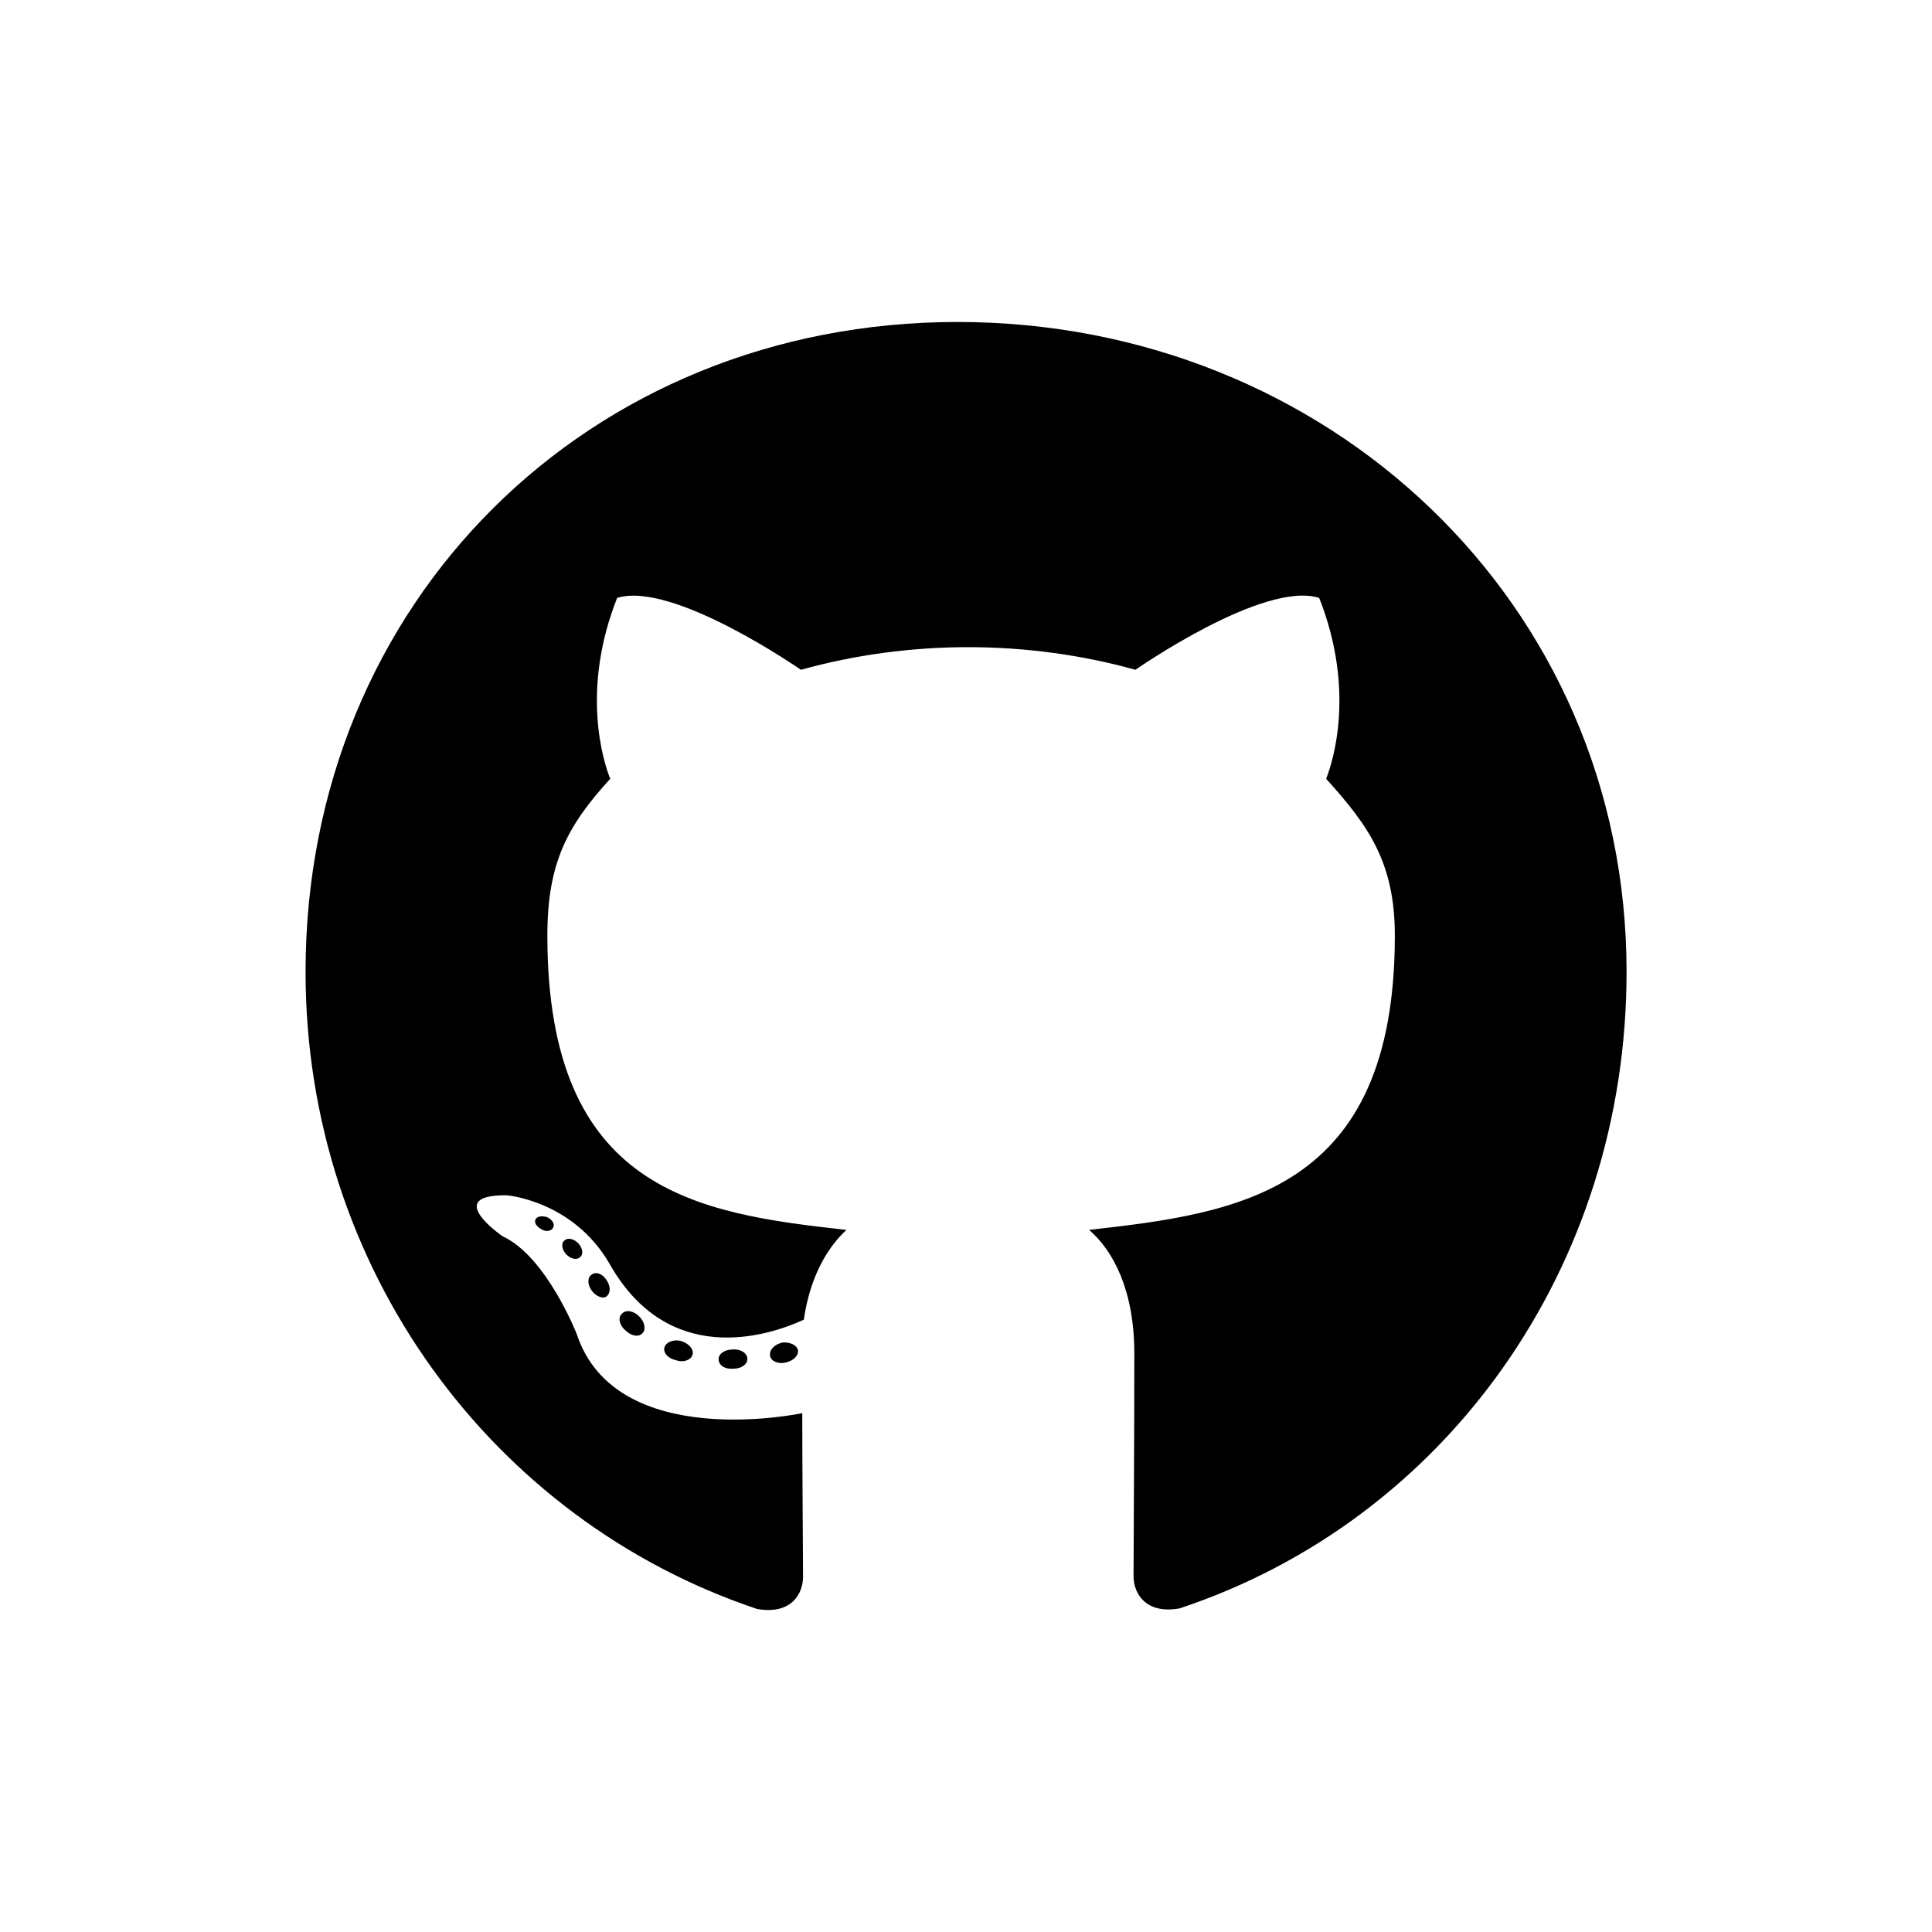
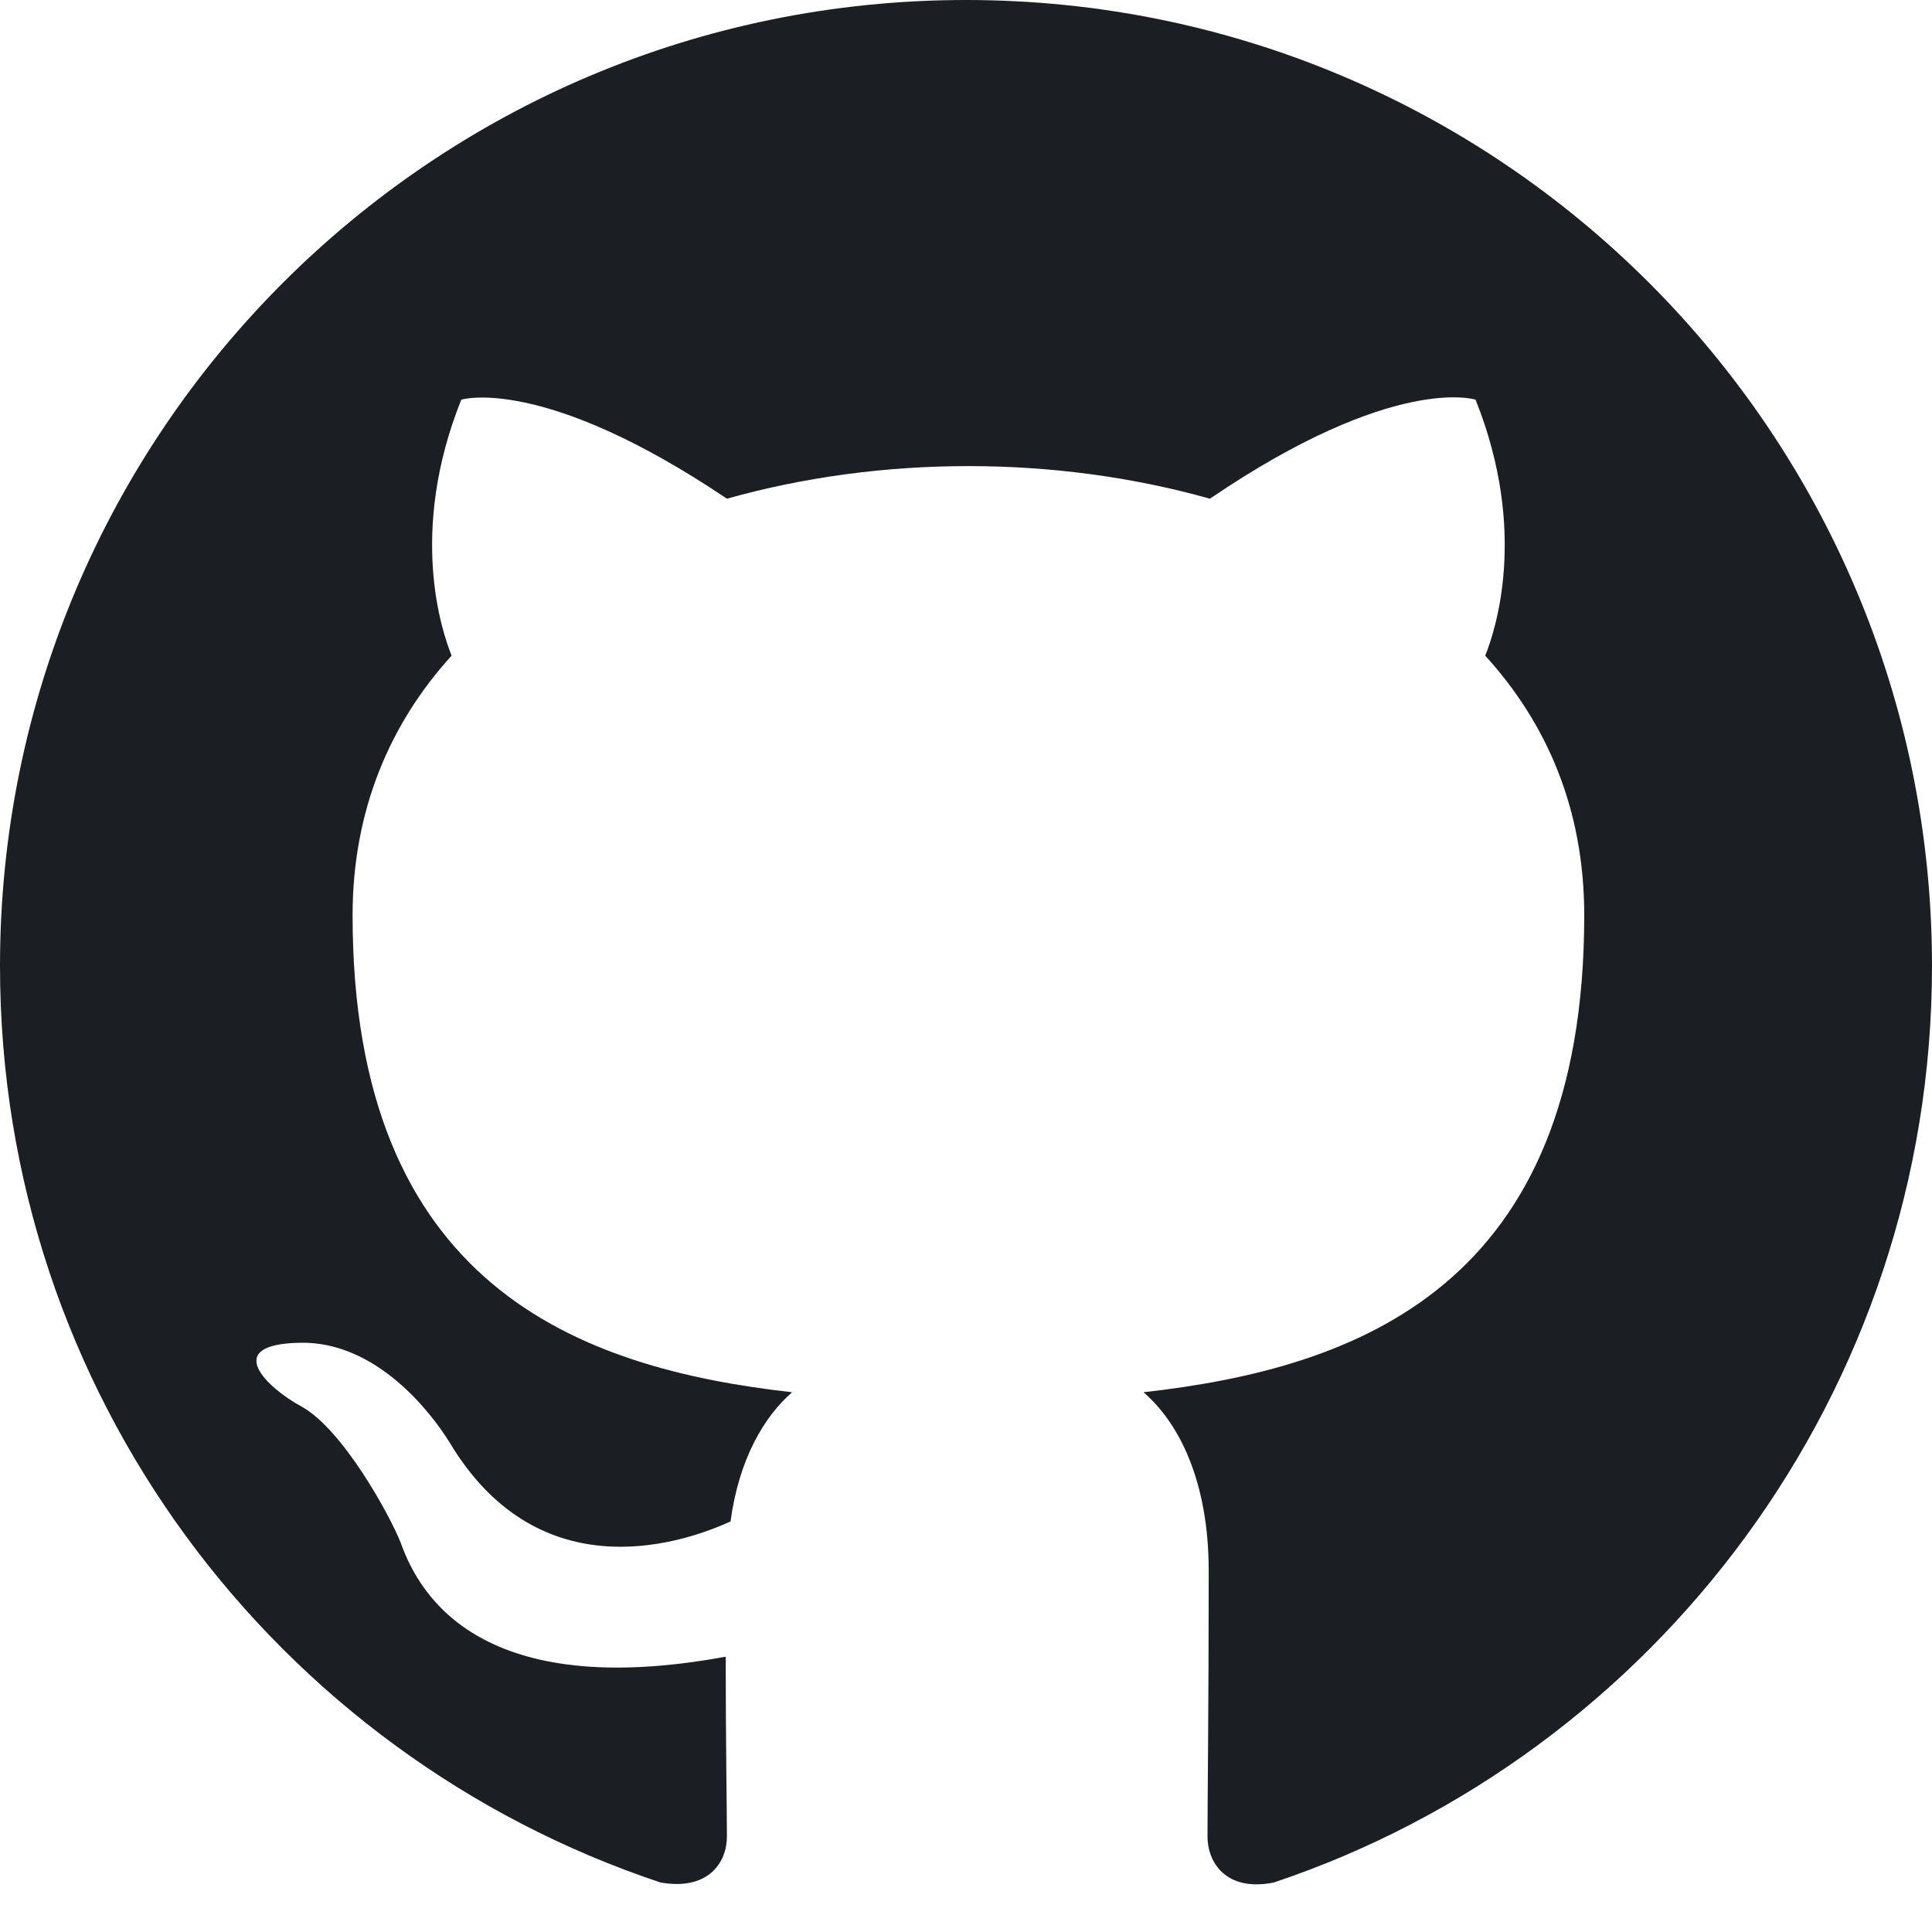
- <svg xmlns="http://www.w3.org/2000/svg" width="32" height="32" viewBox="0 0 32 32" fill="none">
-   <path d="M12.379 22.511C12.379 22.599 12.277 22.67 12.149 22.67C12.004 22.683 11.902 22.612 11.902 22.511C11.902 22.423 12.004 22.352 12.132 22.352C12.264 22.339 12.379 22.409 12.379 22.511ZM11.007 22.312C10.976 22.401 11.064 22.502 11.197 22.529C11.311 22.573 11.444 22.529 11.47 22.44C11.497 22.352 11.413 22.251 11.28 22.211C11.166 22.18 11.038 22.224 11.007 22.312ZM12.957 22.237C12.829 22.268 12.741 22.352 12.754 22.453C12.767 22.542 12.882 22.599 13.014 22.568C13.142 22.537 13.23 22.453 13.217 22.365C13.204 22.282 13.085 22.224 12.957 22.237ZM15.859 5.333C9.741 5.333 5.061 9.978 5.061 16.097C5.061 20.989 8.14 25.175 12.538 26.649C13.102 26.75 13.301 26.402 13.301 26.115C13.301 25.841 13.288 24.333 13.288 23.406C13.288 23.406 10.2 24.068 9.551 22.092C9.551 22.092 9.048 20.808 8.325 20.477C8.325 20.477 7.315 19.785 8.395 19.798C8.395 19.798 9.494 19.886 10.098 20.936C11.064 22.639 12.683 22.149 13.314 21.858C13.415 21.152 13.702 20.663 14.02 20.371C11.554 20.098 9.066 19.741 9.066 15.497C9.066 14.284 9.401 13.675 10.107 12.899C9.992 12.612 9.617 11.43 10.222 9.903C11.144 9.617 13.266 11.094 13.266 11.094C14.148 10.847 15.096 10.719 16.036 10.719C16.976 10.719 17.924 10.847 18.806 11.094C18.806 11.094 20.928 9.612 21.85 9.903C22.454 11.434 22.079 12.612 21.965 12.899C22.67 13.679 23.103 14.288 23.103 15.497C23.103 19.754 20.505 20.093 18.039 20.371C18.444 20.72 18.788 21.381 18.788 22.418C18.788 23.905 18.775 25.744 18.775 26.106C18.775 26.393 18.978 26.741 19.538 26.64C23.95 25.175 26.941 20.989 26.941 16.097C26.941 9.978 21.978 5.333 15.859 5.333ZM9.348 20.548C9.291 20.592 9.304 20.693 9.379 20.777C9.45 20.848 9.551 20.879 9.609 20.821C9.666 20.777 9.653 20.676 9.578 20.592C9.507 20.521 9.406 20.491 9.348 20.548ZM8.872 20.191C8.841 20.248 8.885 20.318 8.973 20.363C9.044 20.407 9.132 20.393 9.163 20.332C9.194 20.274 9.15 20.204 9.062 20.16C8.973 20.133 8.903 20.146 8.872 20.191ZM10.301 21.761C10.231 21.818 10.257 21.951 10.358 22.034C10.46 22.136 10.588 22.149 10.645 22.078C10.703 22.021 10.676 21.889 10.588 21.805C10.491 21.704 10.358 21.69 10.301 21.761ZM9.798 21.113C9.728 21.157 9.728 21.271 9.798 21.373C9.869 21.474 9.988 21.518 10.045 21.474C10.116 21.417 10.116 21.302 10.045 21.201C9.984 21.099 9.869 21.055 9.798 21.113Z" fill="black" />
+ <svg xmlns="http://www.w3.org/2000/svg" width="512" height="512" viewBox="0 0 1024 1024" fill="none">
+   <path fill="#1b1f23" fill-rule="evenodd" d="M512 0C229.12 0 0 229.12 0 512c0 226.56 146.56 417.92 350.08 485.76 25.6 4.48 35.2-10.88 35.2-24.32 0-12.16-.64-52.48-.64-95.36-128.64 23.68-161.92-31.36-172.16-60.16-5.76-14.72-30.72-60.16-52.48-72.32-17.92-9.6-43.52-33.28-.64-33.92 40.32-.64 69.12 37.12 78.72 52.48 46.08 77.44 119.68 55.68 149.12 42.24 4.48-33.28 17.92-55.68 32.64-68.48-113.92-12.8-232.96-56.96-232.96-252.8 0-55.68 19.84-101.76 52.48-137.6-5.12-12.8-23.04-65.28 5.12-135.68 0 0 42.88-13.44 140.8 52.48 40.96-11.52 84.48-17.28 128-17.28s87.04 5.76 128 17.28c97.92-66.56 140.8-52.48 140.8-52.48 28.16 70.4 10.24 122.88 5.12 135.68 32.64 35.84 52.48 81.28 52.48 137.6 0 196.48-119.68 240-233.6 252.8 18.56 16 34.56 46.72 34.56 94.72 0 68.48-.64 123.52-.64 140.8 0 13.44 9.6 29.44 35.2 24.32C877.44 929.92 1024 737.92 1024 512 1024 229.12 794.88 0 512 0" clip-rule="evenodd" />
</svg>
